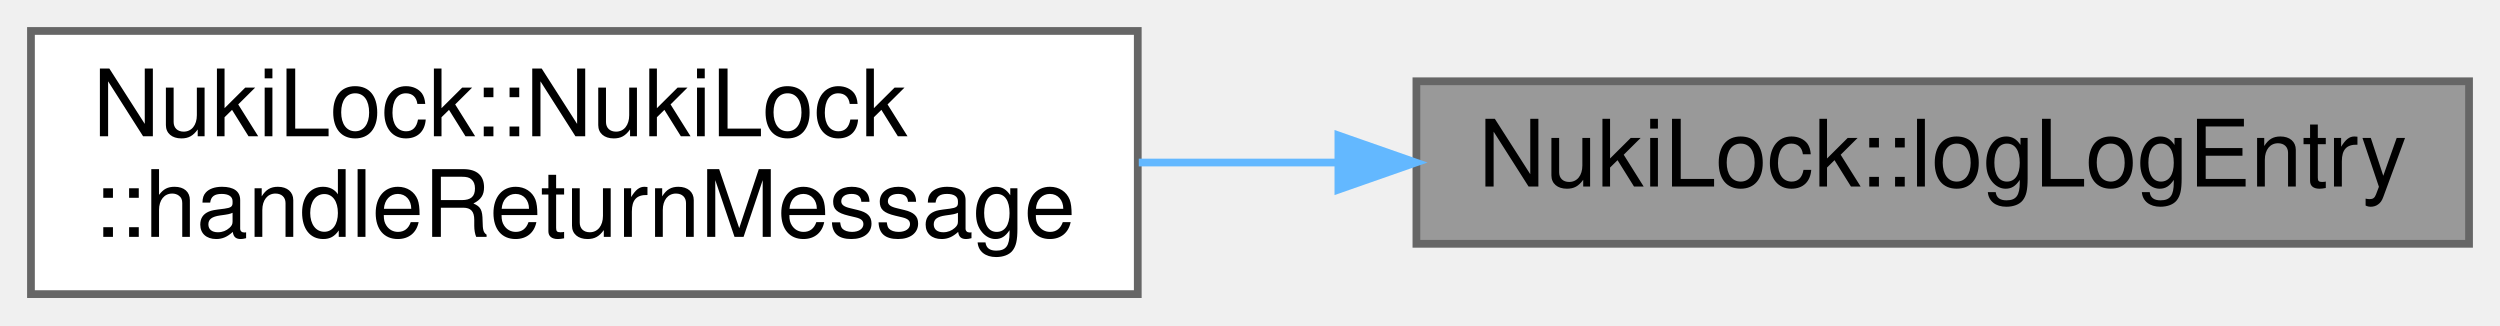
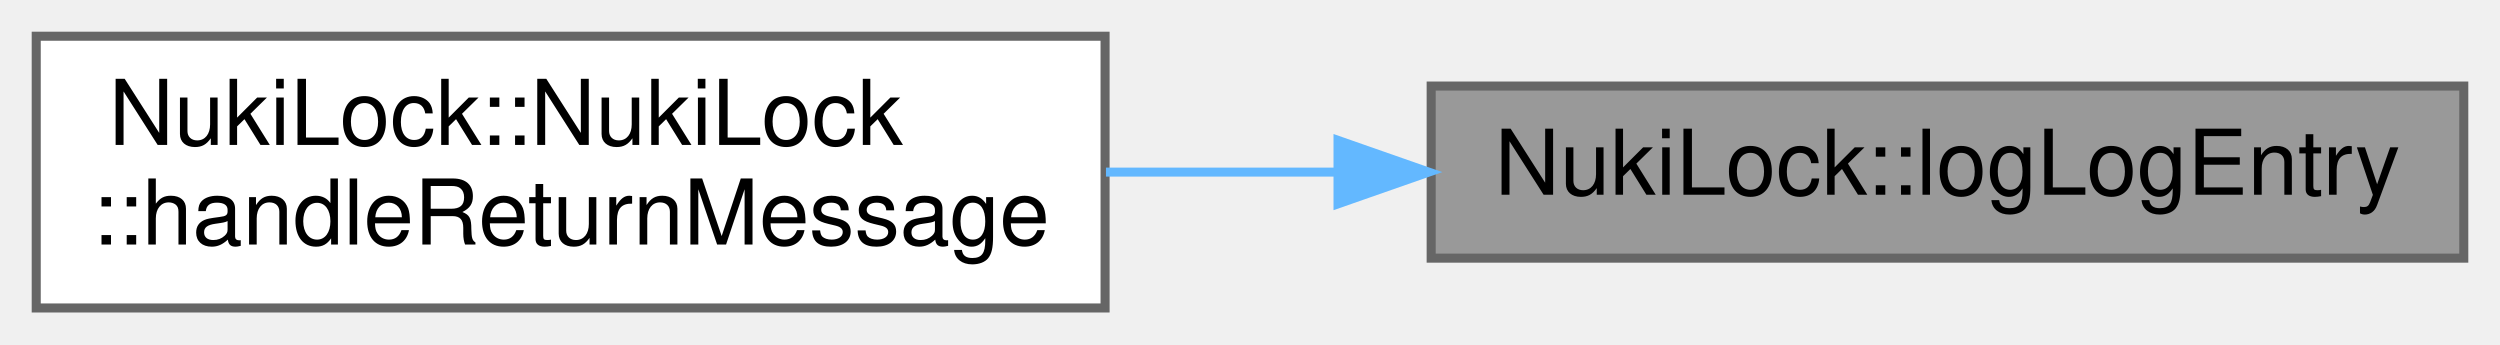
- <svg xmlns="http://www.w3.org/2000/svg" xmlns:xlink="http://www.w3.org/1999/xlink" width="323pt" height="42pt" viewBox="0.00 0.00 323.00 42.00">
-   <g id="graph0" class="graph" transform="scale(1 1) rotate(0) translate(4 38)">
+ <svg xmlns="http://www.w3.org/2000/svg" xmlns:xlink="http://www.w3.org/1999/xlink" width="276pt" height="38pt" viewBox="0.00 0.00 276.00 38.00">
+   <g id="graph0" class="graph" transform="scale(1 1) rotate(0) translate(4 34)">
    <g id="node1" class="node">
      <g id="a_node1">
        <a xlink:title=" ">
-           <polygon fill="#999999" stroke="#666666" points="315,-27.5 179,-27.5 179,-6.5 315,-6.5 315,-27.5" />
-           <text text-anchor="middle" x="247" y="-13.9" font-family="Helvetica,sans-Serif" font-size="12.00">NukiLock::logLogEntry</text>
+           <polygon fill="#999999" stroke="#666666" points="268,-24.5 154,-24.5 154,-5.5 268,-5.5 268,-24.5" />
+           <text text-anchor="middle" x="211" y="-12.5" font-family="Helvetica,sans-Serif" font-size="10.00">NukiLock::logLogEntry</text>
        </a>
      </g>
    </g>
    <g id="node2" class="node">
      <g id="a_node2">
        <a xlink:href="class_nuki_lock_1_1_nuki_lock.html#a8d9fc4e4a1bde183754ced8b783f82d5" target="_top" xlink:title=" ">
-           <polygon fill="white" stroke="#666666" points="143,-34 0,-34 0,0 143,0 143,-34" />
-           <text text-anchor="start" x="8" y="-20.4" font-family="Helvetica,sans-Serif" font-size="12.00">NukiLock::NukiLock</text>
-           <text text-anchor="middle" x="71.5" y="-7.4" font-family="Helvetica,sans-Serif" font-size="12.00">::handleReturnMessage</text>
+           <polygon fill="white" stroke="#666666" points="118,-30 0,-30 0,0 118,0 118,-30" />
+           <text text-anchor="start" x="8" y="-18" font-family="Helvetica,sans-Serif" font-size="10.00">NukiLock::NukiLock</text>
+           <text text-anchor="middle" x="59" y="-7" font-family="Helvetica,sans-Serif" font-size="10.00">::handleReturnMessage</text>
        </a>
      </g>
    </g>
    <g id="edge1" class="edge">
-       <path fill="none" stroke="#63b8ff" d="M168.64,-17C160.15,-17 151.54,-17 143.13,-17" />
-       <polygon fill="#63b8ff" stroke="#63b8ff" points="168.92,-20.5 178.92,-17 168.92,-13.5 168.92,-20.5" />
+       <path fill="none" stroke="#63b8ff" d="M143.49,-15C135.03,-15 126.42,-15 118.1,-15" />
+       <polygon fill="#63b8ff" stroke="#63b8ff" points="143.72,-18.5 153.72,-15 143.72,-11.5 143.72,-18.5" />
    </g>
  </g>
</svg>
